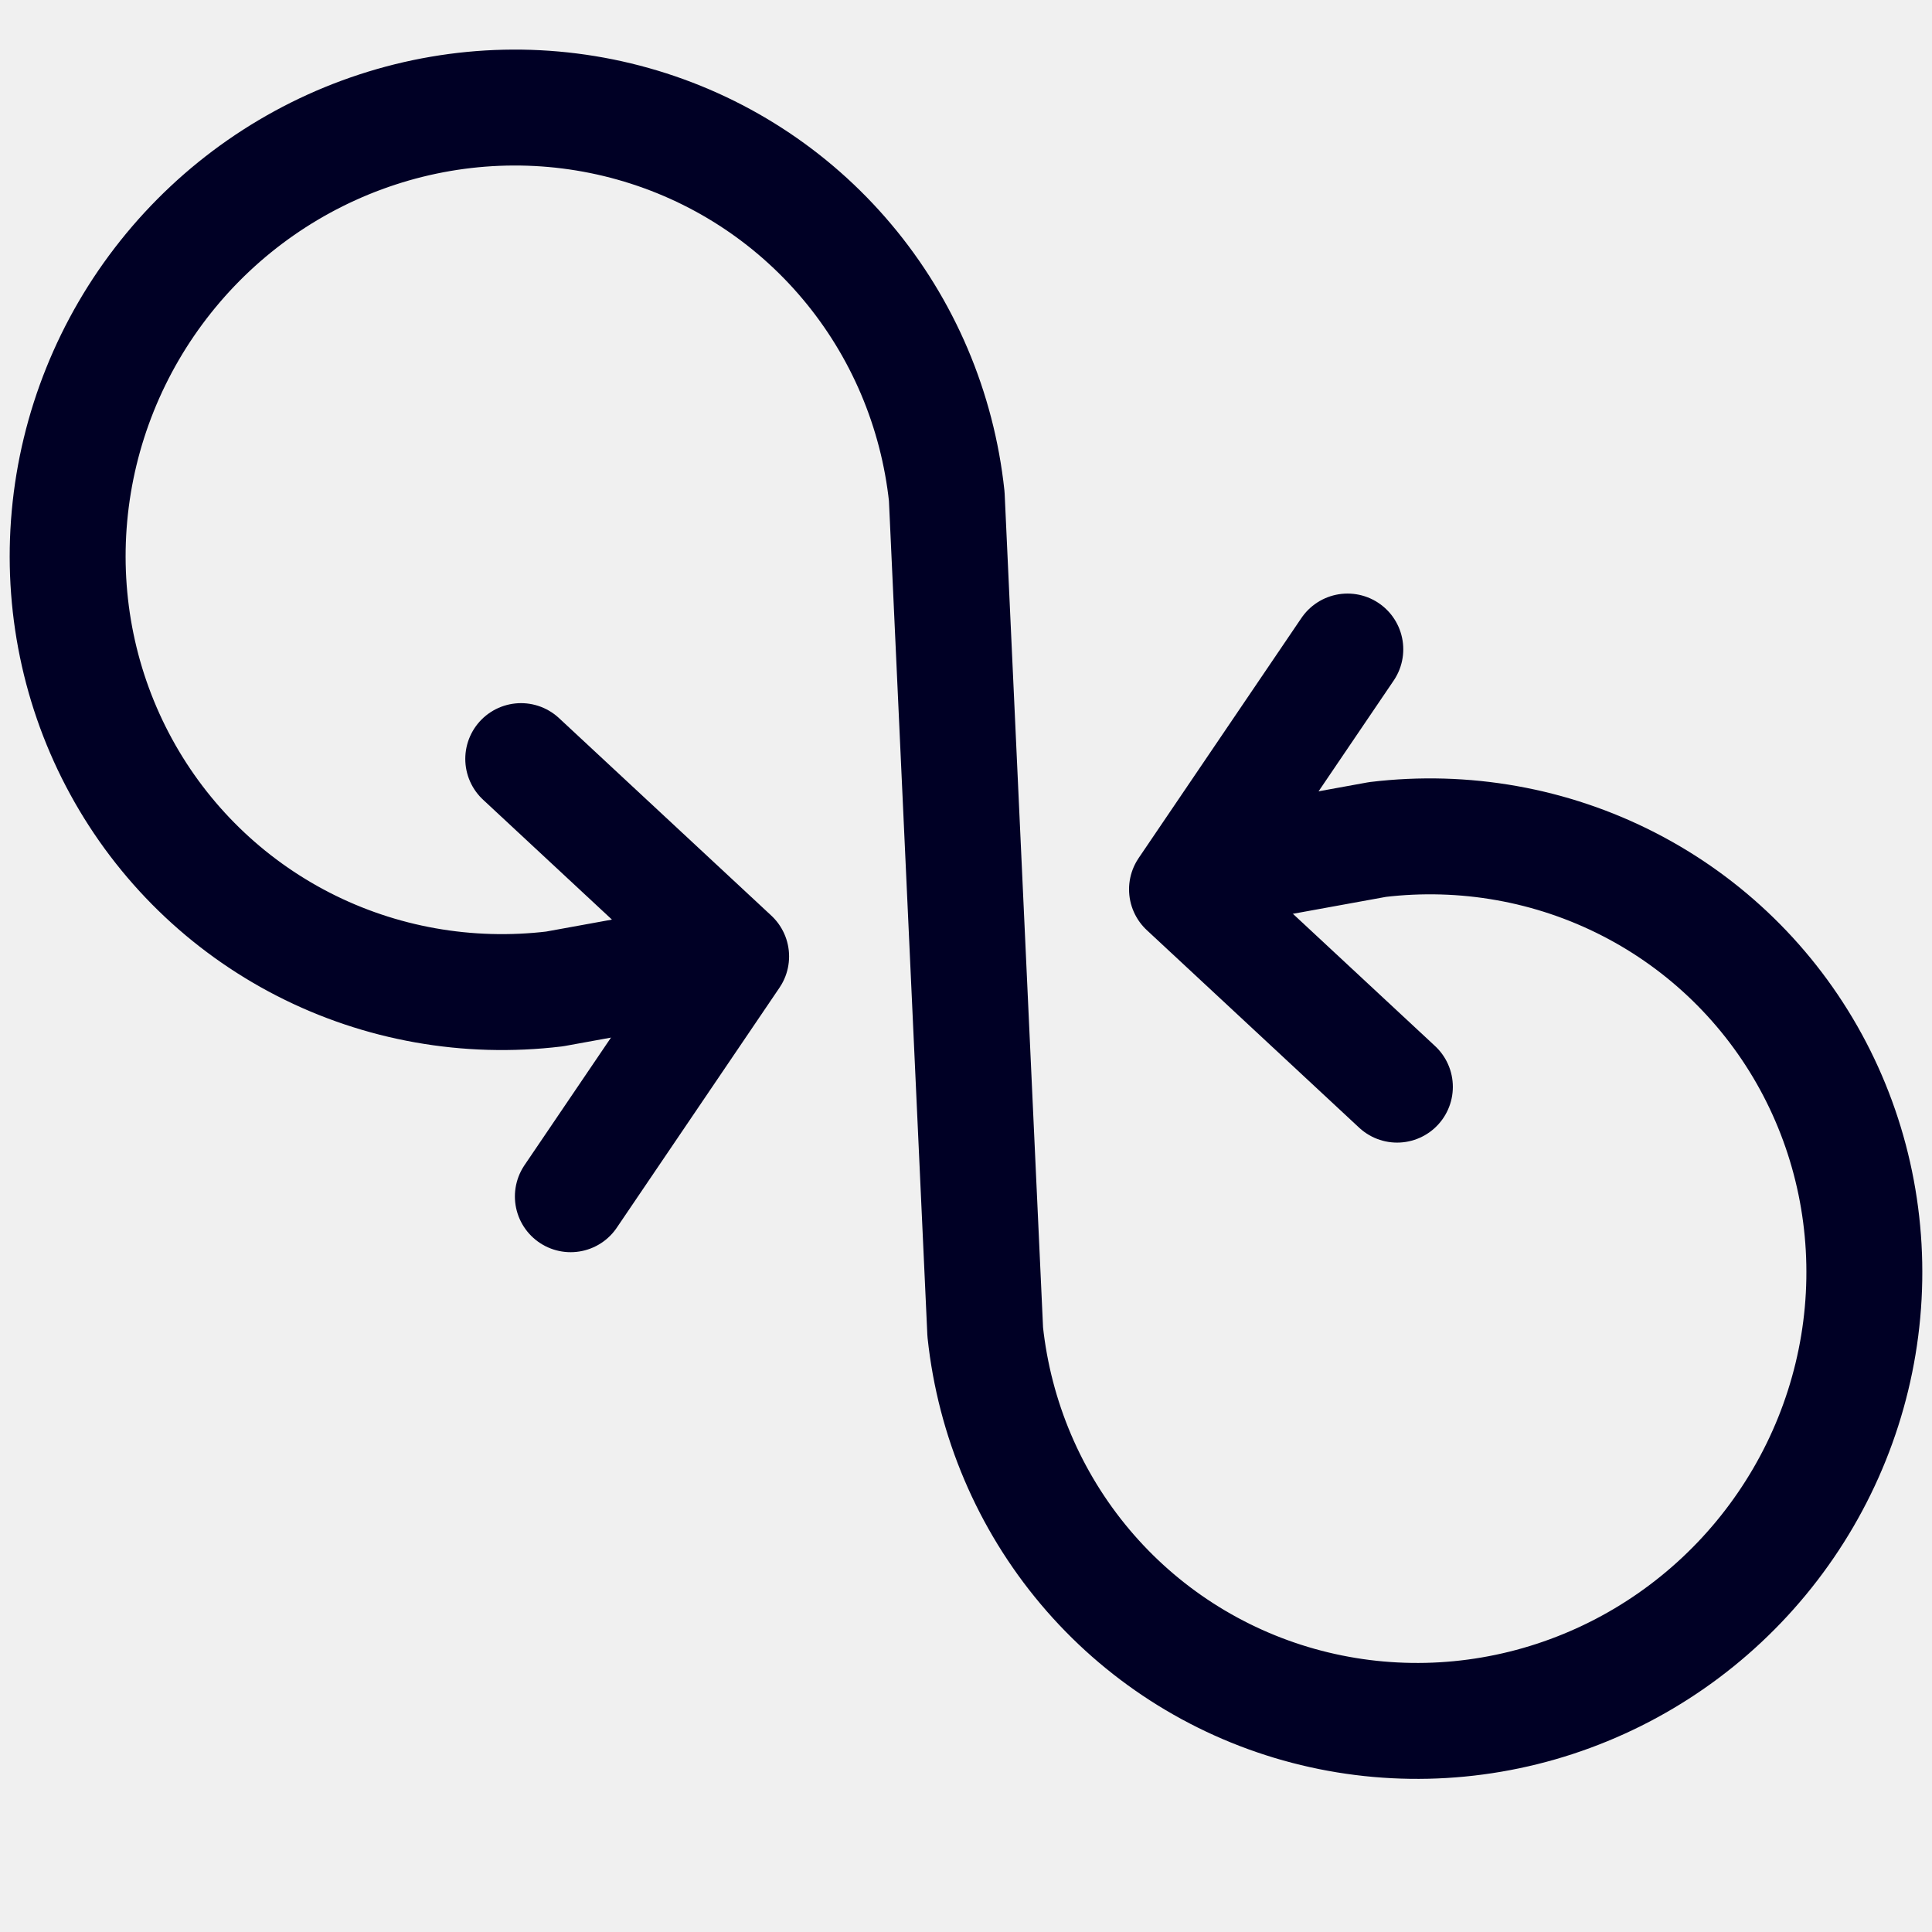
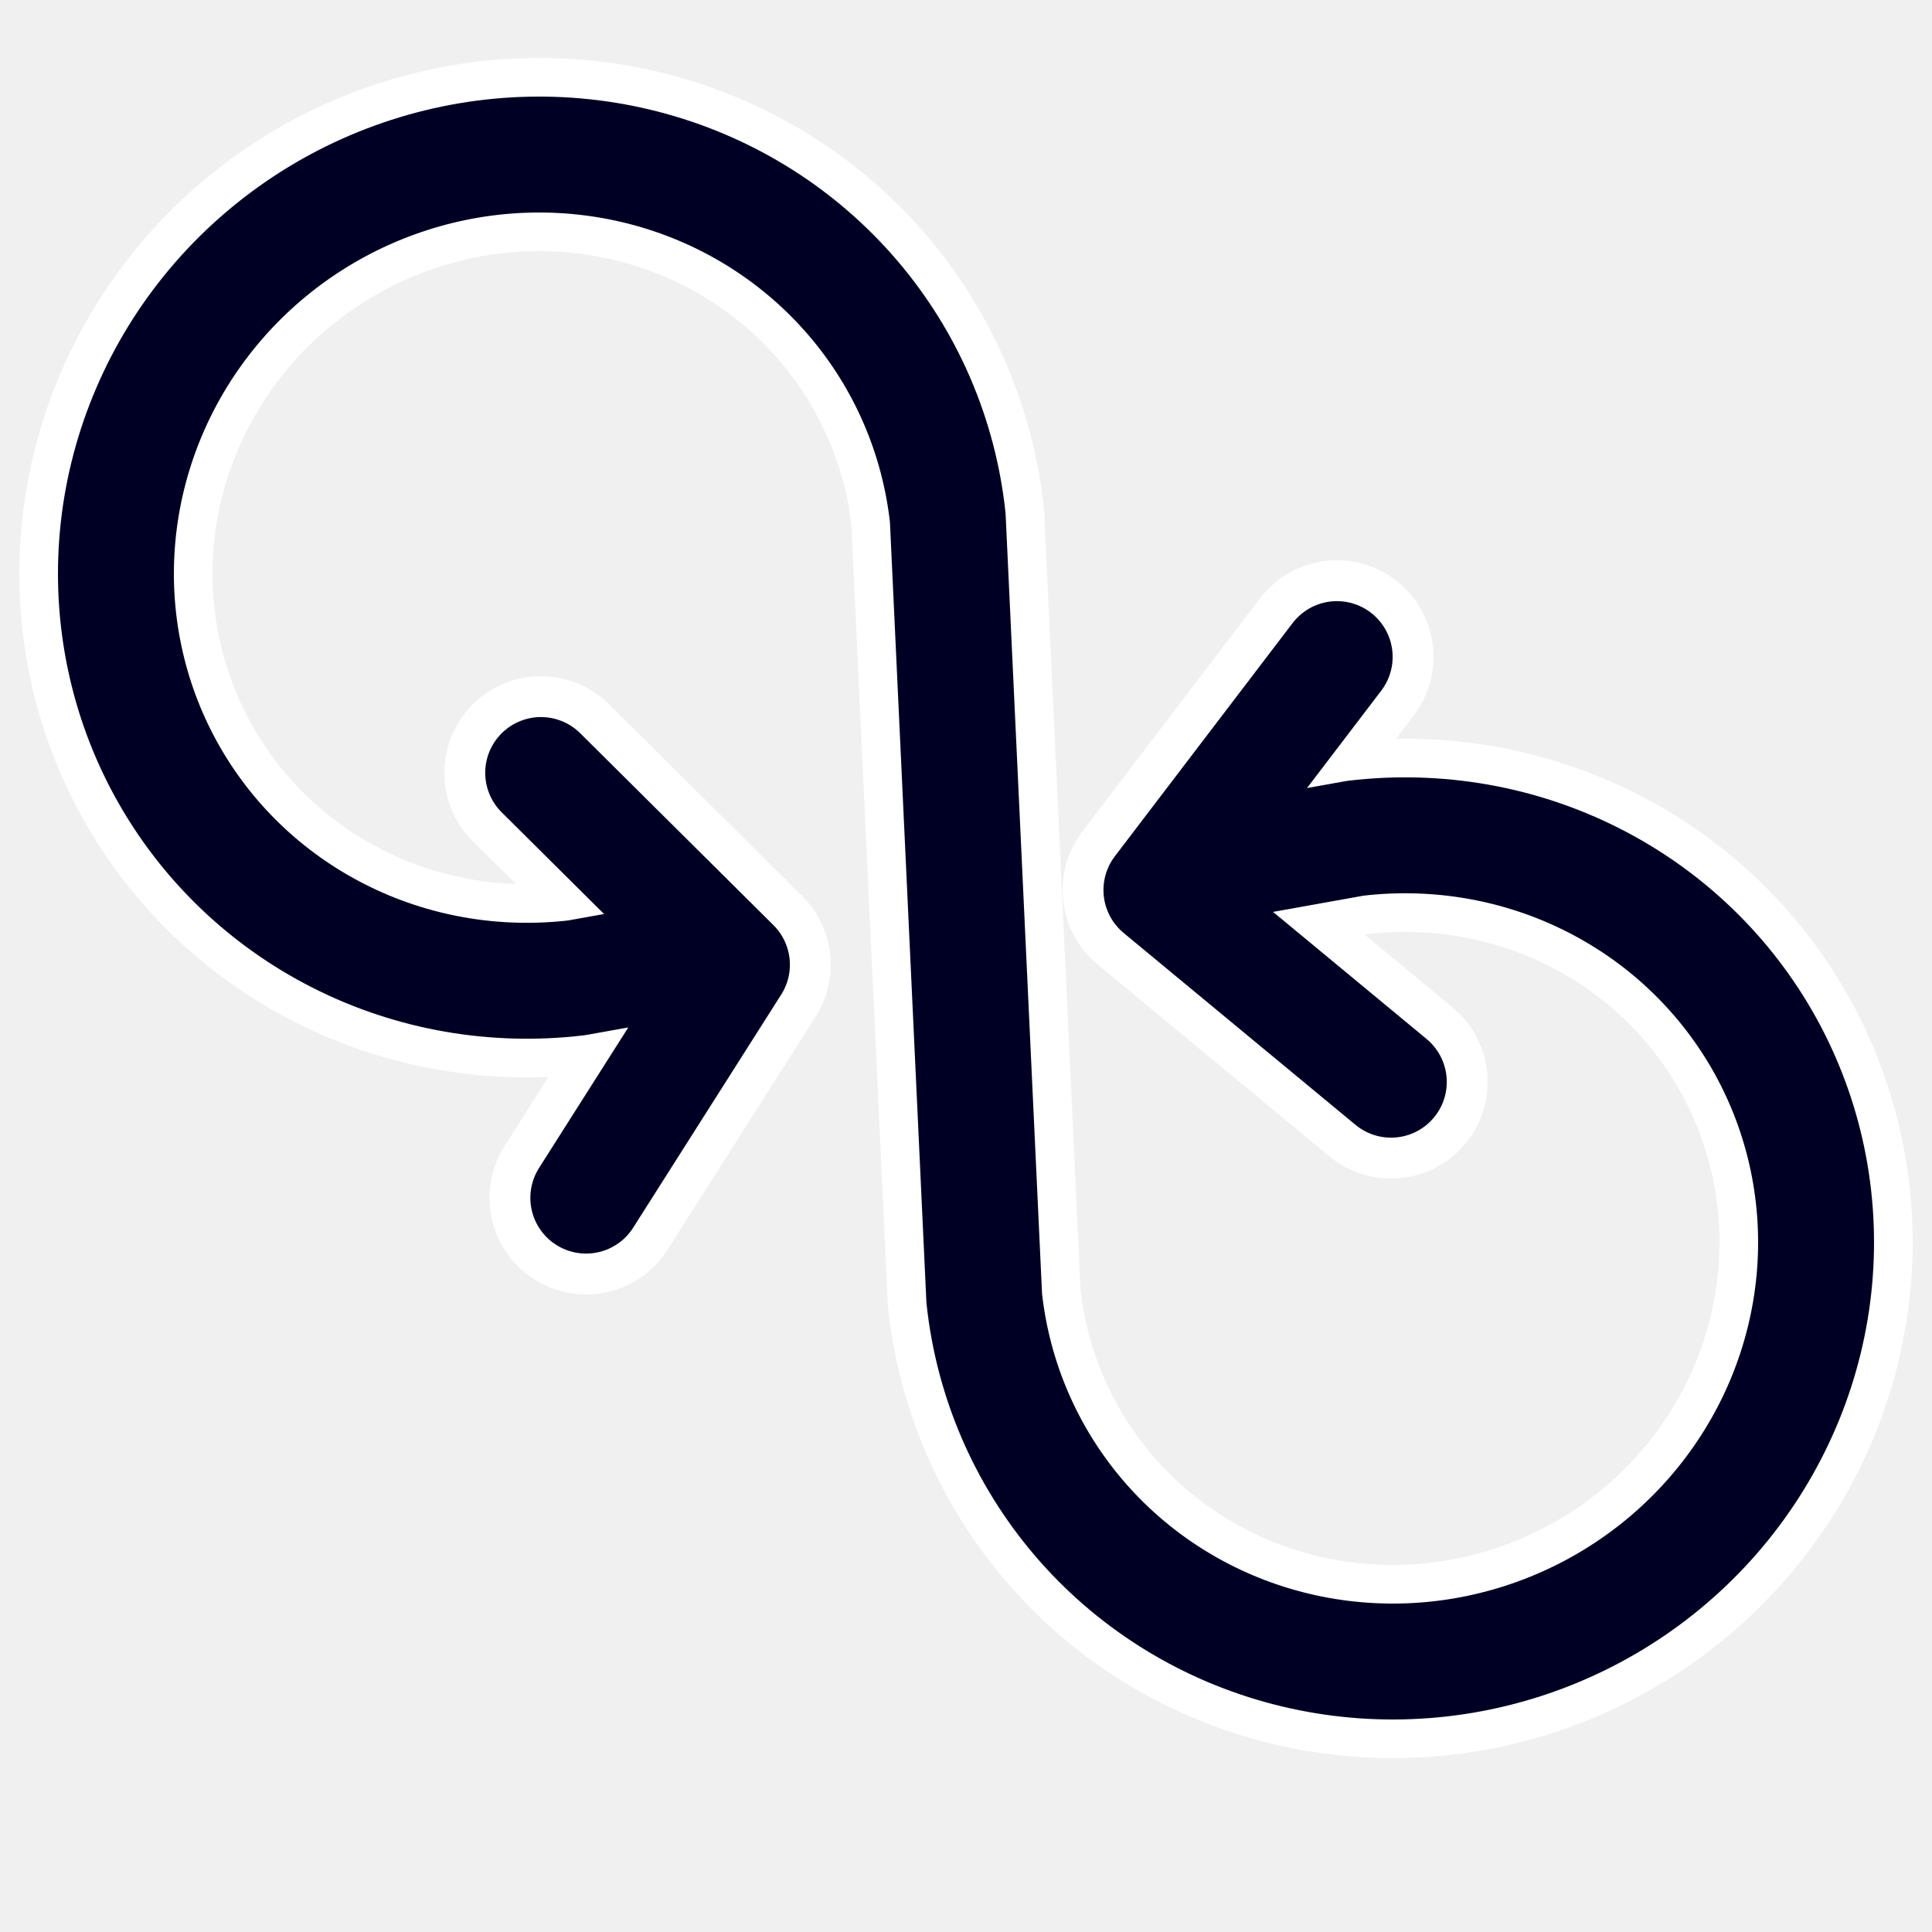
<svg xmlns="http://www.w3.org/2000/svg" width="50" height="50" viewBox="0 0 50 50" fill="none">
-   <path d="M17.428 25.035L14.35 25.594C12.107 25.863 9.844 25.461 7.848 24.437C5.852 23.413 4.212 21.814 3.135 19.841C2.058 17.869 1.593 15.612 1.798 13.356C2.003 11.1 2.869 8.945 4.287 7.165C5.705 5.384 7.611 4.058 9.765 3.353C11.918 2.648 14.222 2.596 16.385 3.205C18.548 3.813 20.474 5.053 21.918 6.77C23.363 8.486 24.262 10.601 24.502 12.847L25.498 34.474C25.738 36.72 26.637 38.835 28.082 40.551C29.526 42.267 31.452 43.508 33.615 44.116C35.778 44.724 38.082 44.673 40.235 43.968C42.389 43.263 44.295 41.937 45.712 40.156C47.13 38.376 47.997 36.221 48.202 33.965C48.407 31.709 47.942 29.452 46.865 27.479C45.788 25.507 44.148 23.908 42.152 22.884C40.156 21.86 37.894 21.457 35.651 21.726L32.572 22.286" stroke="#000025" stroke-width="3" stroke-linecap="round" stroke-linejoin="round" />
-   <path d="M13.484 19.64L18.979 24.752L14.768 30.964" stroke="#000025" stroke-width="2.885" stroke-linecap="round" stroke-linejoin="round" />
-   <path d="M36.157 28.128L30.662 23.016L34.874 16.804" stroke="#000025" stroke-width="2.885" stroke-linecap="round" stroke-linejoin="round" />
+   <path d="M17.835 24.784L14.922 25.306C12.799 25.558 10.658 25.182 8.77 24.225C6.881 23.269 5.329 21.775 4.31 19.933C3.291 18.091 2.851 15.983 3.045 13.875C3.239 11.768 4.059 9.755 5.4 8.092C6.742 6.429 8.546 5.19 10.583 4.532C12.621 3.873 14.801 3.825 16.848 4.393C18.895 4.961 20.717 6.12 22.084 7.723C23.451 9.326 24.302 11.302 24.528 13.4L25.472 33.6C25.698 35.698 26.549 37.674 27.916 39.277C29.283 40.88 31.105 42.039 33.152 42.607C35.199 43.175 37.379 43.127 39.417 42.468C41.454 41.81 43.258 40.571 44.6 38.908C45.941 37.245 46.761 35.233 46.955 33.125C47.149 31.017 46.709 28.909 45.69 27.067C44.671 25.225 43.119 23.731 41.23 22.775C39.342 21.818 37.201 21.442 35.078 21.694L32.165 22.216" stroke="white" stroke-width="5" stroke-linecap="round" stroke-linejoin="round" />
+   <path d="M14 20L19 24.966L15.168 31" stroke="white" stroke-width="5" stroke-linecap="round" stroke-linejoin="round" />
+   <path d="M36 28L30 23.034L34.599 17" stroke="white" stroke-width="5" stroke-linecap="round" stroke-linejoin="round" />
+   <path d="M17.835 24.784L14.922 25.306C12.799 25.558 10.658 25.182 8.77 24.225C6.881 23.269 5.329 21.775 4.31 19.933C3.291 18.091 2.851 15.983 3.045 13.875C3.239 11.768 4.059 9.755 5.4 8.092C6.742 6.429 8.546 5.19 10.583 4.532C12.621 3.873 14.801 3.825 16.848 4.393C18.895 4.961 20.717 6.12 22.084 7.723C23.451 9.326 24.302 11.302 24.528 13.4L25.472 33.6C25.698 35.698 26.549 37.674 27.916 39.277C29.283 40.88 31.105 42.039 33.152 42.607C35.199 43.175 37.379 43.127 39.417 42.468C41.454 41.81 43.258 40.571 44.6 38.908C45.941 37.245 46.761 35.233 46.955 33.125C47.149 31.017 46.709 28.909 45.69 27.067C44.671 25.225 43.119 23.731 41.23 22.775C39.342 21.818 37.201 21.442 35.078 21.694L32.165 22.216" stroke="#000025" stroke-width="3" stroke-linecap="round" stroke-linejoin="round" />
+   <path d="M14 20L19 24.966L15.168 31" stroke="#000025" stroke-width="2.885" stroke-linecap="round" stroke-linejoin="round" />
+   <path d="M36 28L30 23.034L34.599 17" stroke="#000025" stroke-width="2.885" stroke-linecap="round" stroke-linejoin="round" />
</svg>
